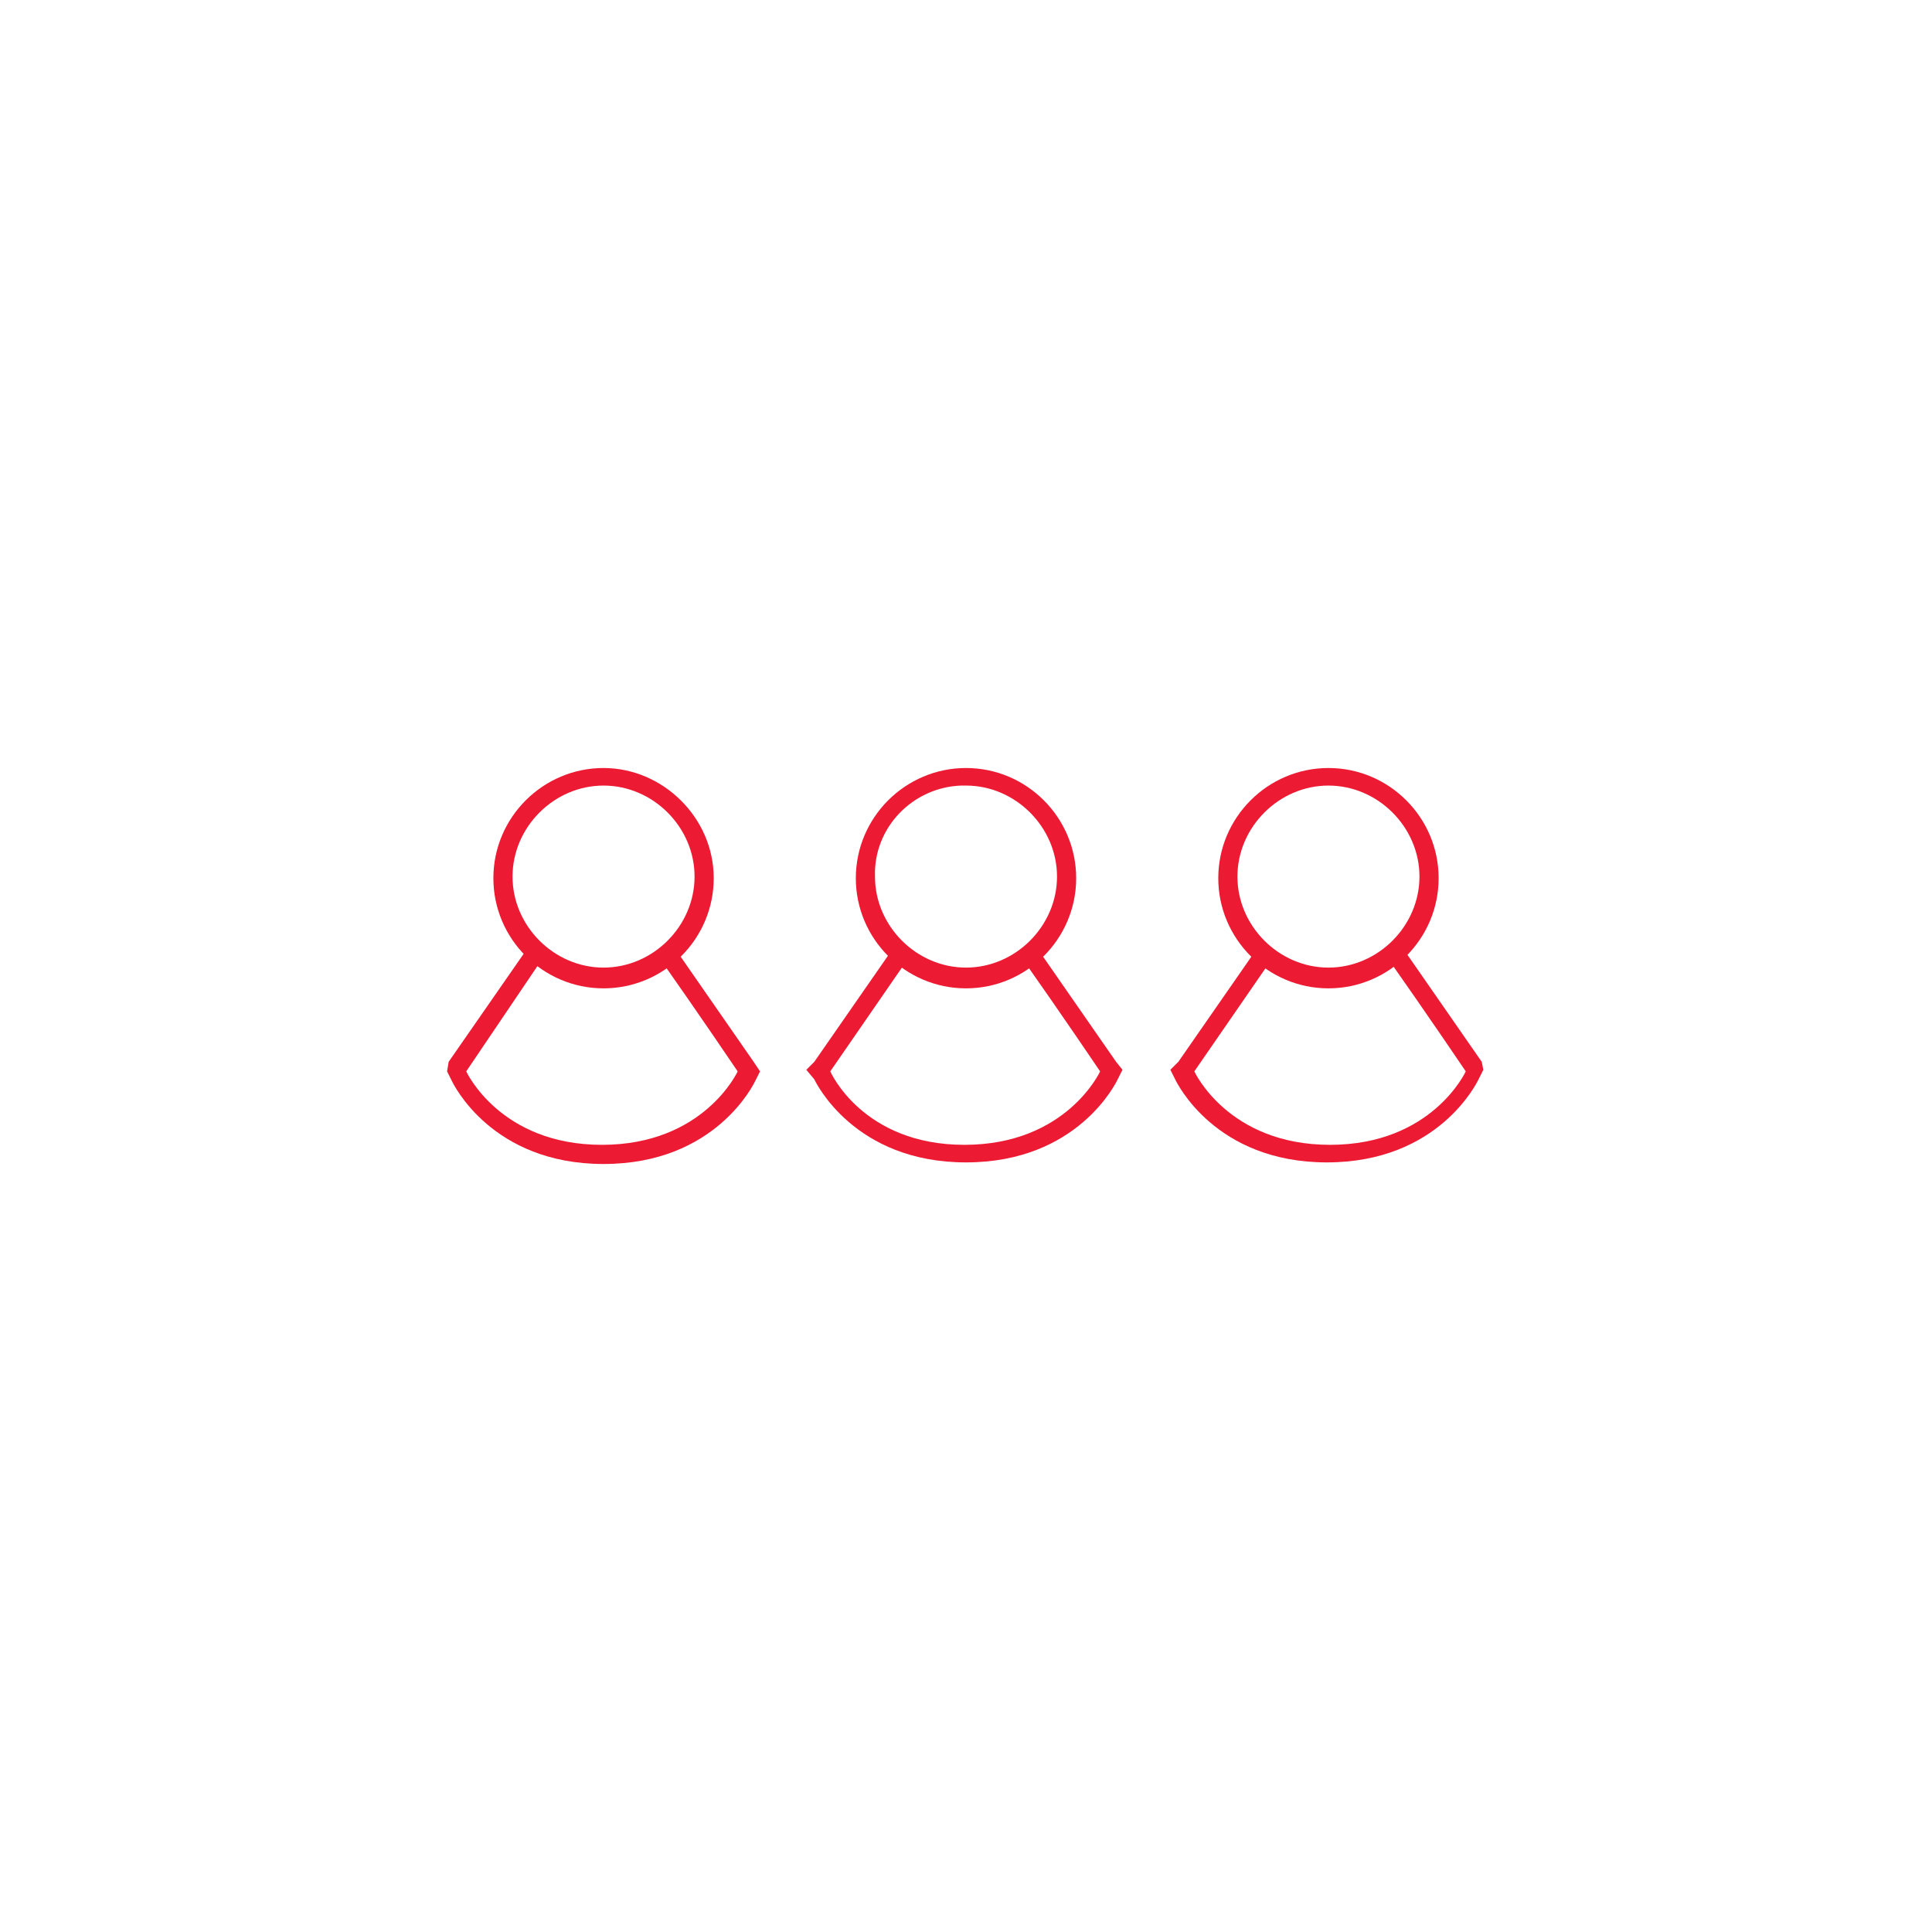
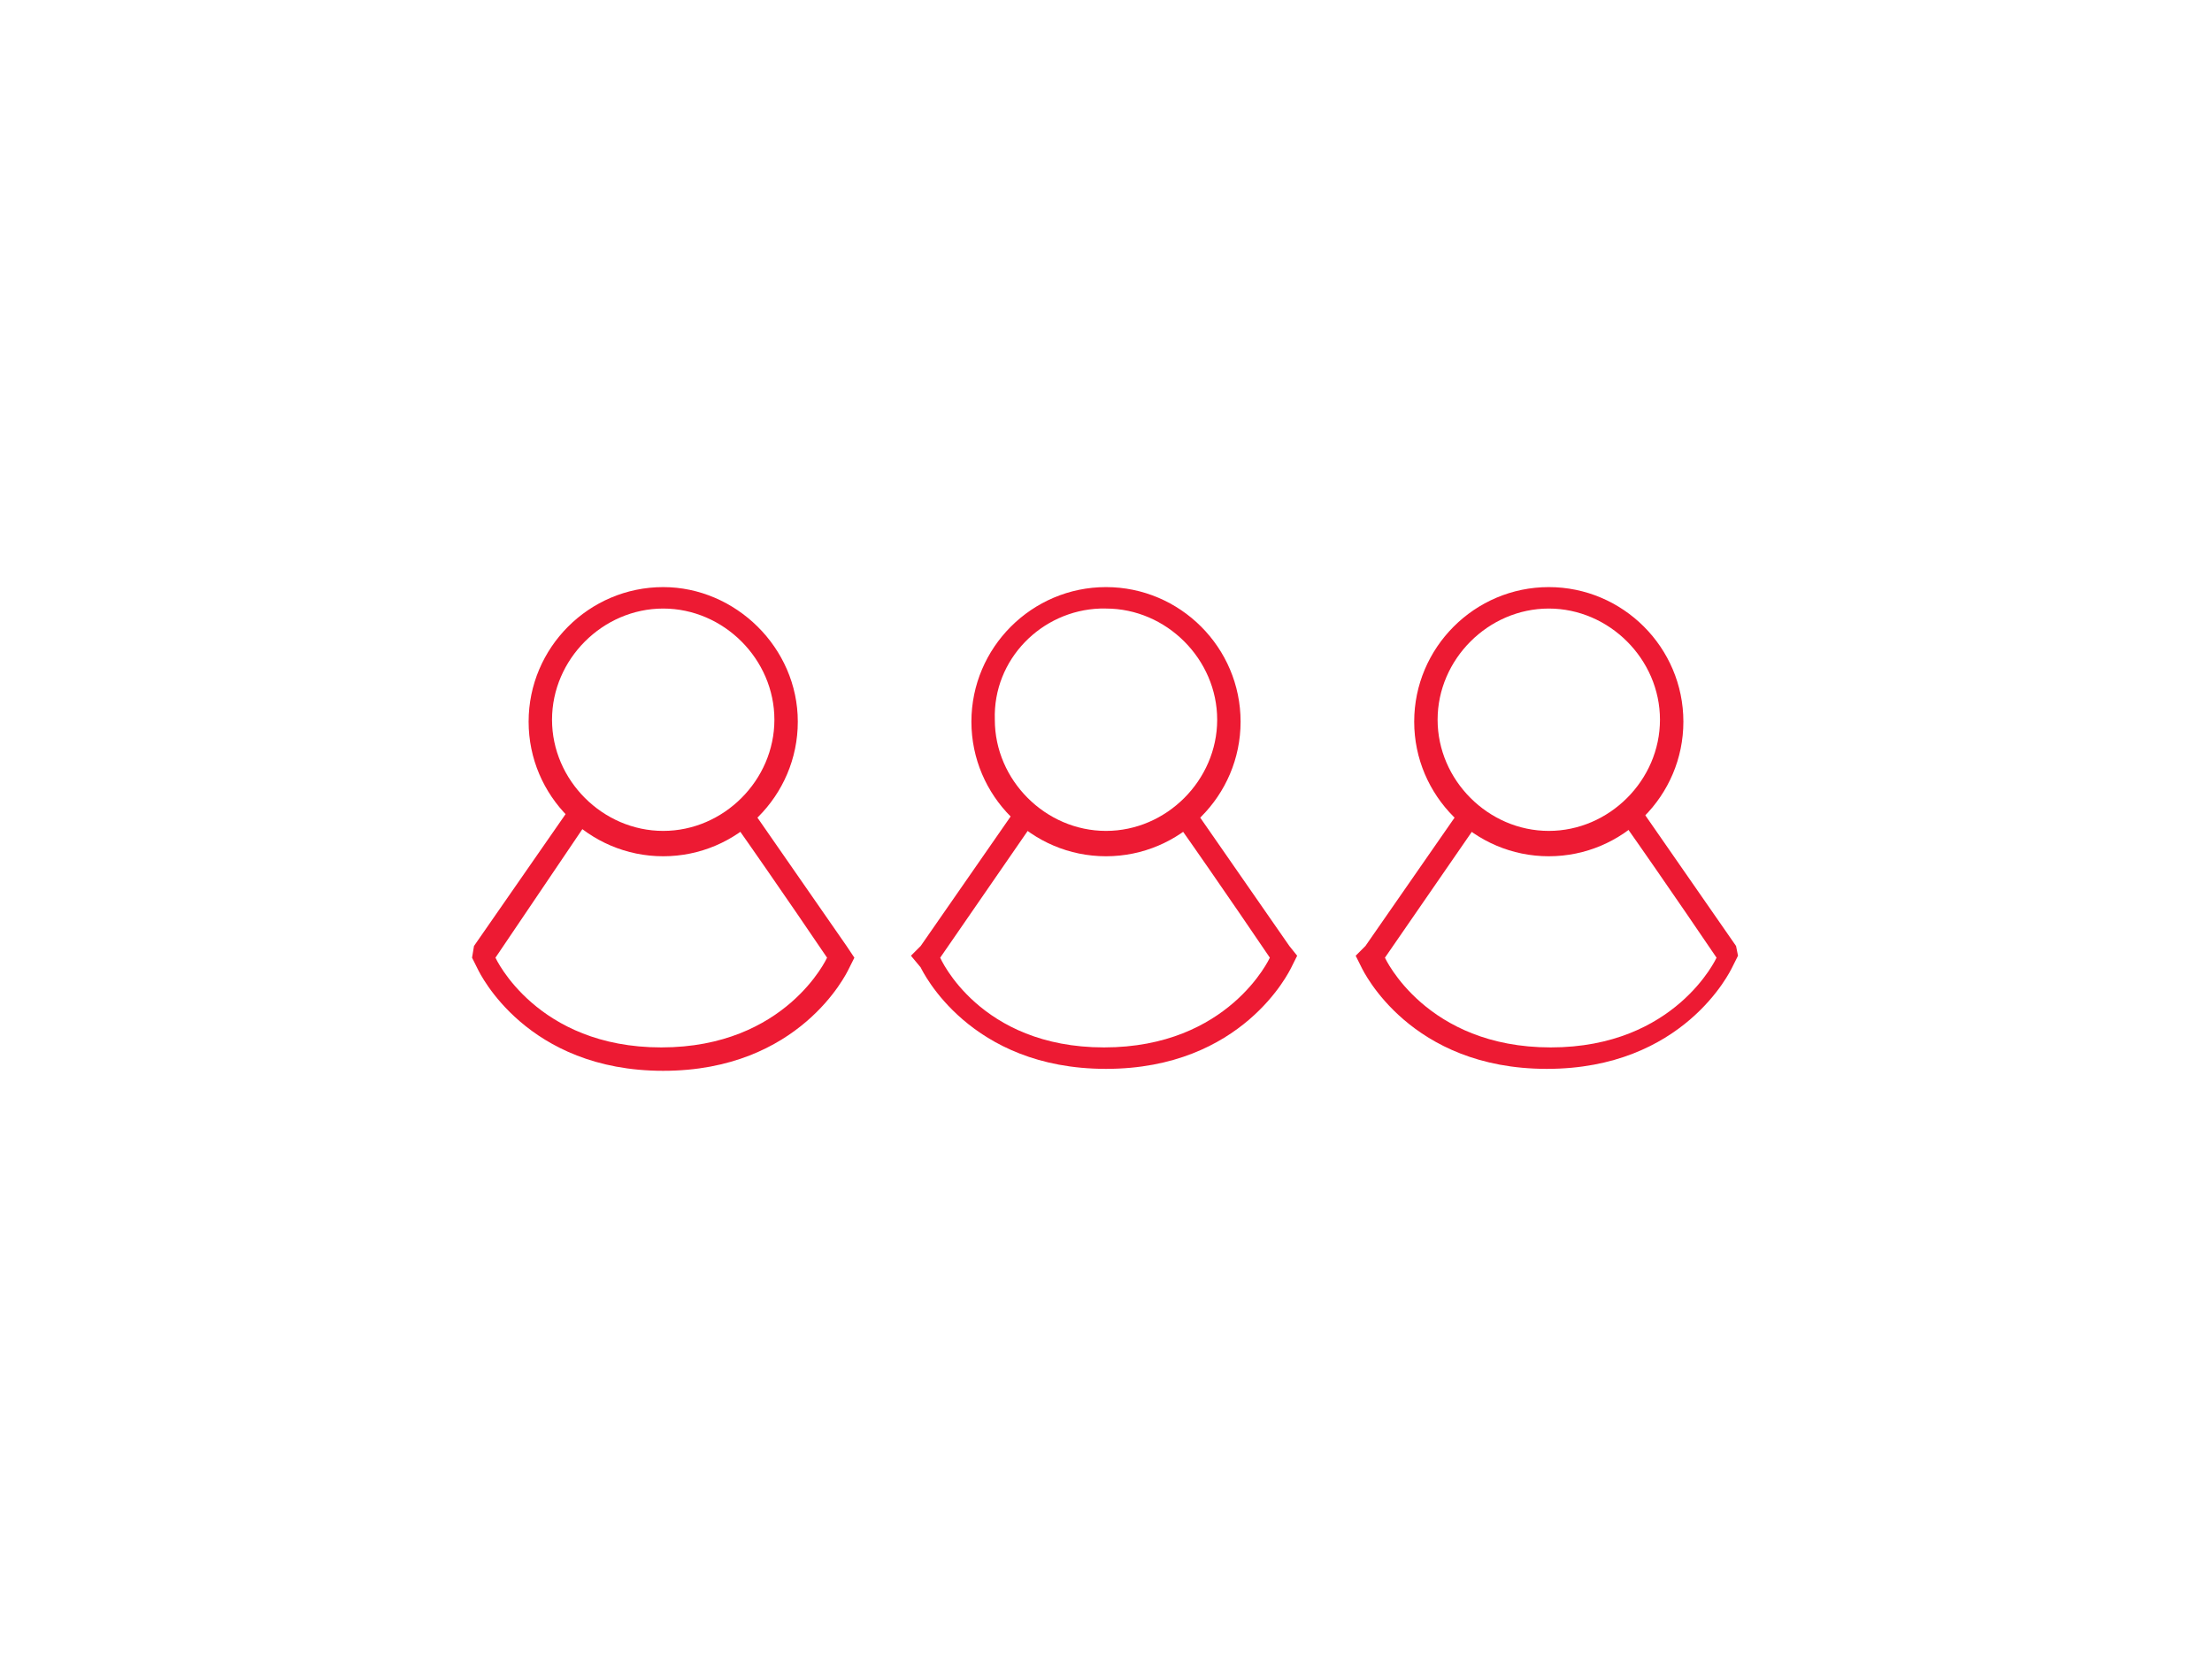
- <svg xmlns="http://www.w3.org/2000/svg" version="1.1" id="Layer_1" x="0px" y="0px" viewBox="0 0 121 121" style="enable-background:new 0 0 121 121;" xml:space="preserve">
+ <svg xmlns="http://www.w3.org/2000/svg" version="1.1" id="Layer_1" x="0px" y="0px" viewBox="0 0 113.4 85" style="enable-background:new 0 0 113.4 85;" xml:space="preserve">
  <style type="text/css">
	.st0{fill:#ED1A33;}
</style>
  <g>
-     <path class="st0" d="M92.8,66.5l-5-7.2c-0.3,0.3-0.6,0.5-0.9,0.7c2.4,3.4,4.9,7.1,4.9,7.1s-2.1,4.6-8.5,4.6s-8.5-4.6-8.5-4.6   l4.9-7.1c-0.3-0.2-0.6-0.4-0.9-0.7l-5,7.2L73.3,67l0.3,0.6c0.1,0.2,2.5,5.2,9.5,5.2s9.4-5,9.5-5.2l0.3-0.6L92.8,66.5z" />
-     <path class="st0" d="M83.2,49.2c3.1,0,5.7,2.6,5.7,5.7s-2.6,5.7-5.7,5.7s-5.7-2.6-5.7-5.7l0,0C77.5,51.8,80.1,49.2,83.2,49.2    M83.2,48.1c-3.8,0-6.9,3.1-6.9,6.9c0,3.8,3.1,6.9,6.9,6.9s6.9-3.1,6.9-6.9l0,0C90.1,51.2,87,48.1,83.2,48.1L83.2,48.1z" />
-     <path class="st0" d="M69.9,66.5l-5-7.2c-0.3,0.3-0.6,0.5-0.9,0.7c2.4,3.4,4.9,7.1,4.9,7.1s-2.1,4.6-8.5,4.6S52,67.1,52,67.1   l4.9-7.1c-0.3-0.2-0.6-0.4-0.9-0.7l-5,7.2L50.5,67l0.5,0.6c0.1,0.2,2.5,5.2,9.5,5.2s9.4-5,9.5-5.2l0.3-0.6L69.9,66.5z" />
-     <path class="st0" d="M60.5,49.2c3.1,0,5.7,2.6,5.7,5.7c0,3.1-2.6,5.7-5.7,5.7s-5.7-2.6-5.7-5.7c-0.1-3.1,2.4-5.6,5.4-5.7   C60.4,49.2,60.5,49.2,60.5,49.2 M60.5,48.1c-3.8,0-6.9,3.1-6.9,6.9c0,3.8,3.1,6.9,6.9,6.9s6.9-3.1,6.9-6.9l0,0   C67.4,51.2,64.3,48.1,60.5,48.1L60.5,48.1z" />
-     <path class="st0" d="M47.2,66.5l-5-7.2c-0.3,0.3-0.6,0.5-0.9,0.7c2.4,3.4,4.9,7.1,4.9,7.1s-2.1,4.6-8.5,4.6s-8.5-4.6-8.5-4.6L34,60   c-0.3-0.2-0.6-0.4-0.9-0.7l-5,7.2L28,67.1l0.3,0.6c0.1,0.2,2.5,5.2,9.5,5.2s9.4-5,9.5-5.2l0.3-0.6L47.2,66.5z" />
-     <path class="st0" d="M37.8,49.2c3.1,0,5.7,2.6,5.7,5.7c0,3.1-2.6,5.7-5.7,5.7c-3.1,0-5.7-2.6-5.7-5.7S34.7,49.2,37.8,49.2   L37.8,49.2 M37.8,48.1c-3.8,0-6.9,3.1-6.9,6.9c0,3.8,3.1,6.9,6.9,6.9s6.9-3.1,6.9-6.9l0,0C44.7,51.2,41.5,48.1,37.8,48.1L37.8,48.1   z" />
+     <path class="st0" d="M89,48.5l-5-7.2c-0.3,0.3-0.6,0.5-0.9,0.7c2.4,3.4,4.9,7.1,4.9,7.1s-2.1,4.6-8.5,4.6S71,49.1,71,49.1l4.9-7.1   c-0.3-0.2-0.6-0.4-0.9-0.7l-5,7.2L69.5,49l0.3,0.6c0.1,0.2,2.5,5.2,9.5,5.2s9.4-5,9.5-5.2l0.3-0.6L89,48.5z" />
+     <path class="st0" d="M79.4,31.2c3.1,0,5.7,2.6,5.7,5.7s-2.6,5.7-5.7,5.7s-5.7-2.6-5.7-5.7l0,0C73.7,33.8,76.3,31.2,79.4,31.2    M79.4,30.1c-3.8,0-6.9,3.1-6.9,6.9c0,3.8,3.1,6.9,6.9,6.9s6.9-3.1,6.9-6.9l0,0C86.3,33.2,83.2,30.1,79.4,30.1L79.4,30.1z" />
+     <path class="st0" d="M66.1,48.5l-5-7.2c-0.3,0.3-0.6,0.5-0.9,0.7c2.4,3.4,4.9,7.1,4.9,7.1s-2.1,4.6-8.5,4.6s-8.4-4.6-8.4-4.6   l4.9-7.1c-0.3-0.2-0.6-0.4-0.9-0.7l-5,7.2L46.7,49l0.5,0.6c0.1,0.2,2.5,5.2,9.5,5.2s9.4-5,9.5-5.2l0.3-0.6L66.1,48.5z" />
+     <path class="st0" d="M56.7,31.2c3.1,0,5.7,2.6,5.7,5.7c0,3.1-2.6,5.7-5.7,5.7S51,40,51,36.9c-0.1-3.1,2.4-5.6,5.4-5.7   C56.6,31.2,56.7,31.2,56.7,31.2 M56.7,30.1c-3.8,0-6.9,3.1-6.9,6.9c0,3.8,3.1,6.9,6.9,6.9s6.9-3.1,6.9-6.9l0,0   C63.6,33.2,60.5,30.1,56.7,30.1L56.7,30.1z" />
+     <path class="st0" d="M43.4,48.5l-5-7.2c-0.3,0.3-0.6,0.5-0.9,0.7c2.4,3.4,4.9,7.1,4.9,7.1s-2.1,4.6-8.5,4.6s-8.5-4.6-8.5-4.6   l4.8-7.1c-0.3-0.2-0.6-0.4-0.9-0.7l-5,7.2l-0.1,0.6l0.3,0.6c0.1,0.2,2.5,5.2,9.5,5.2s9.4-5,9.5-5.2l0.3-0.6L43.4,48.5z" />
+     <path class="st0" d="M34,31.2c3.1,0,5.7,2.6,5.7,5.7c0,3.1-2.6,5.7-5.7,5.7c-3.1,0-5.7-2.6-5.7-5.7S30.9,31.2,34,31.2L34,31.2    M34,30.1c-3.8,0-6.9,3.1-6.9,6.9c0,3.8,3.1,6.9,6.9,6.9s6.9-3.1,6.9-6.9l0,0C40.9,33.2,37.7,30.1,34,30.1L34,30.1z" />
  </g>
</svg>
